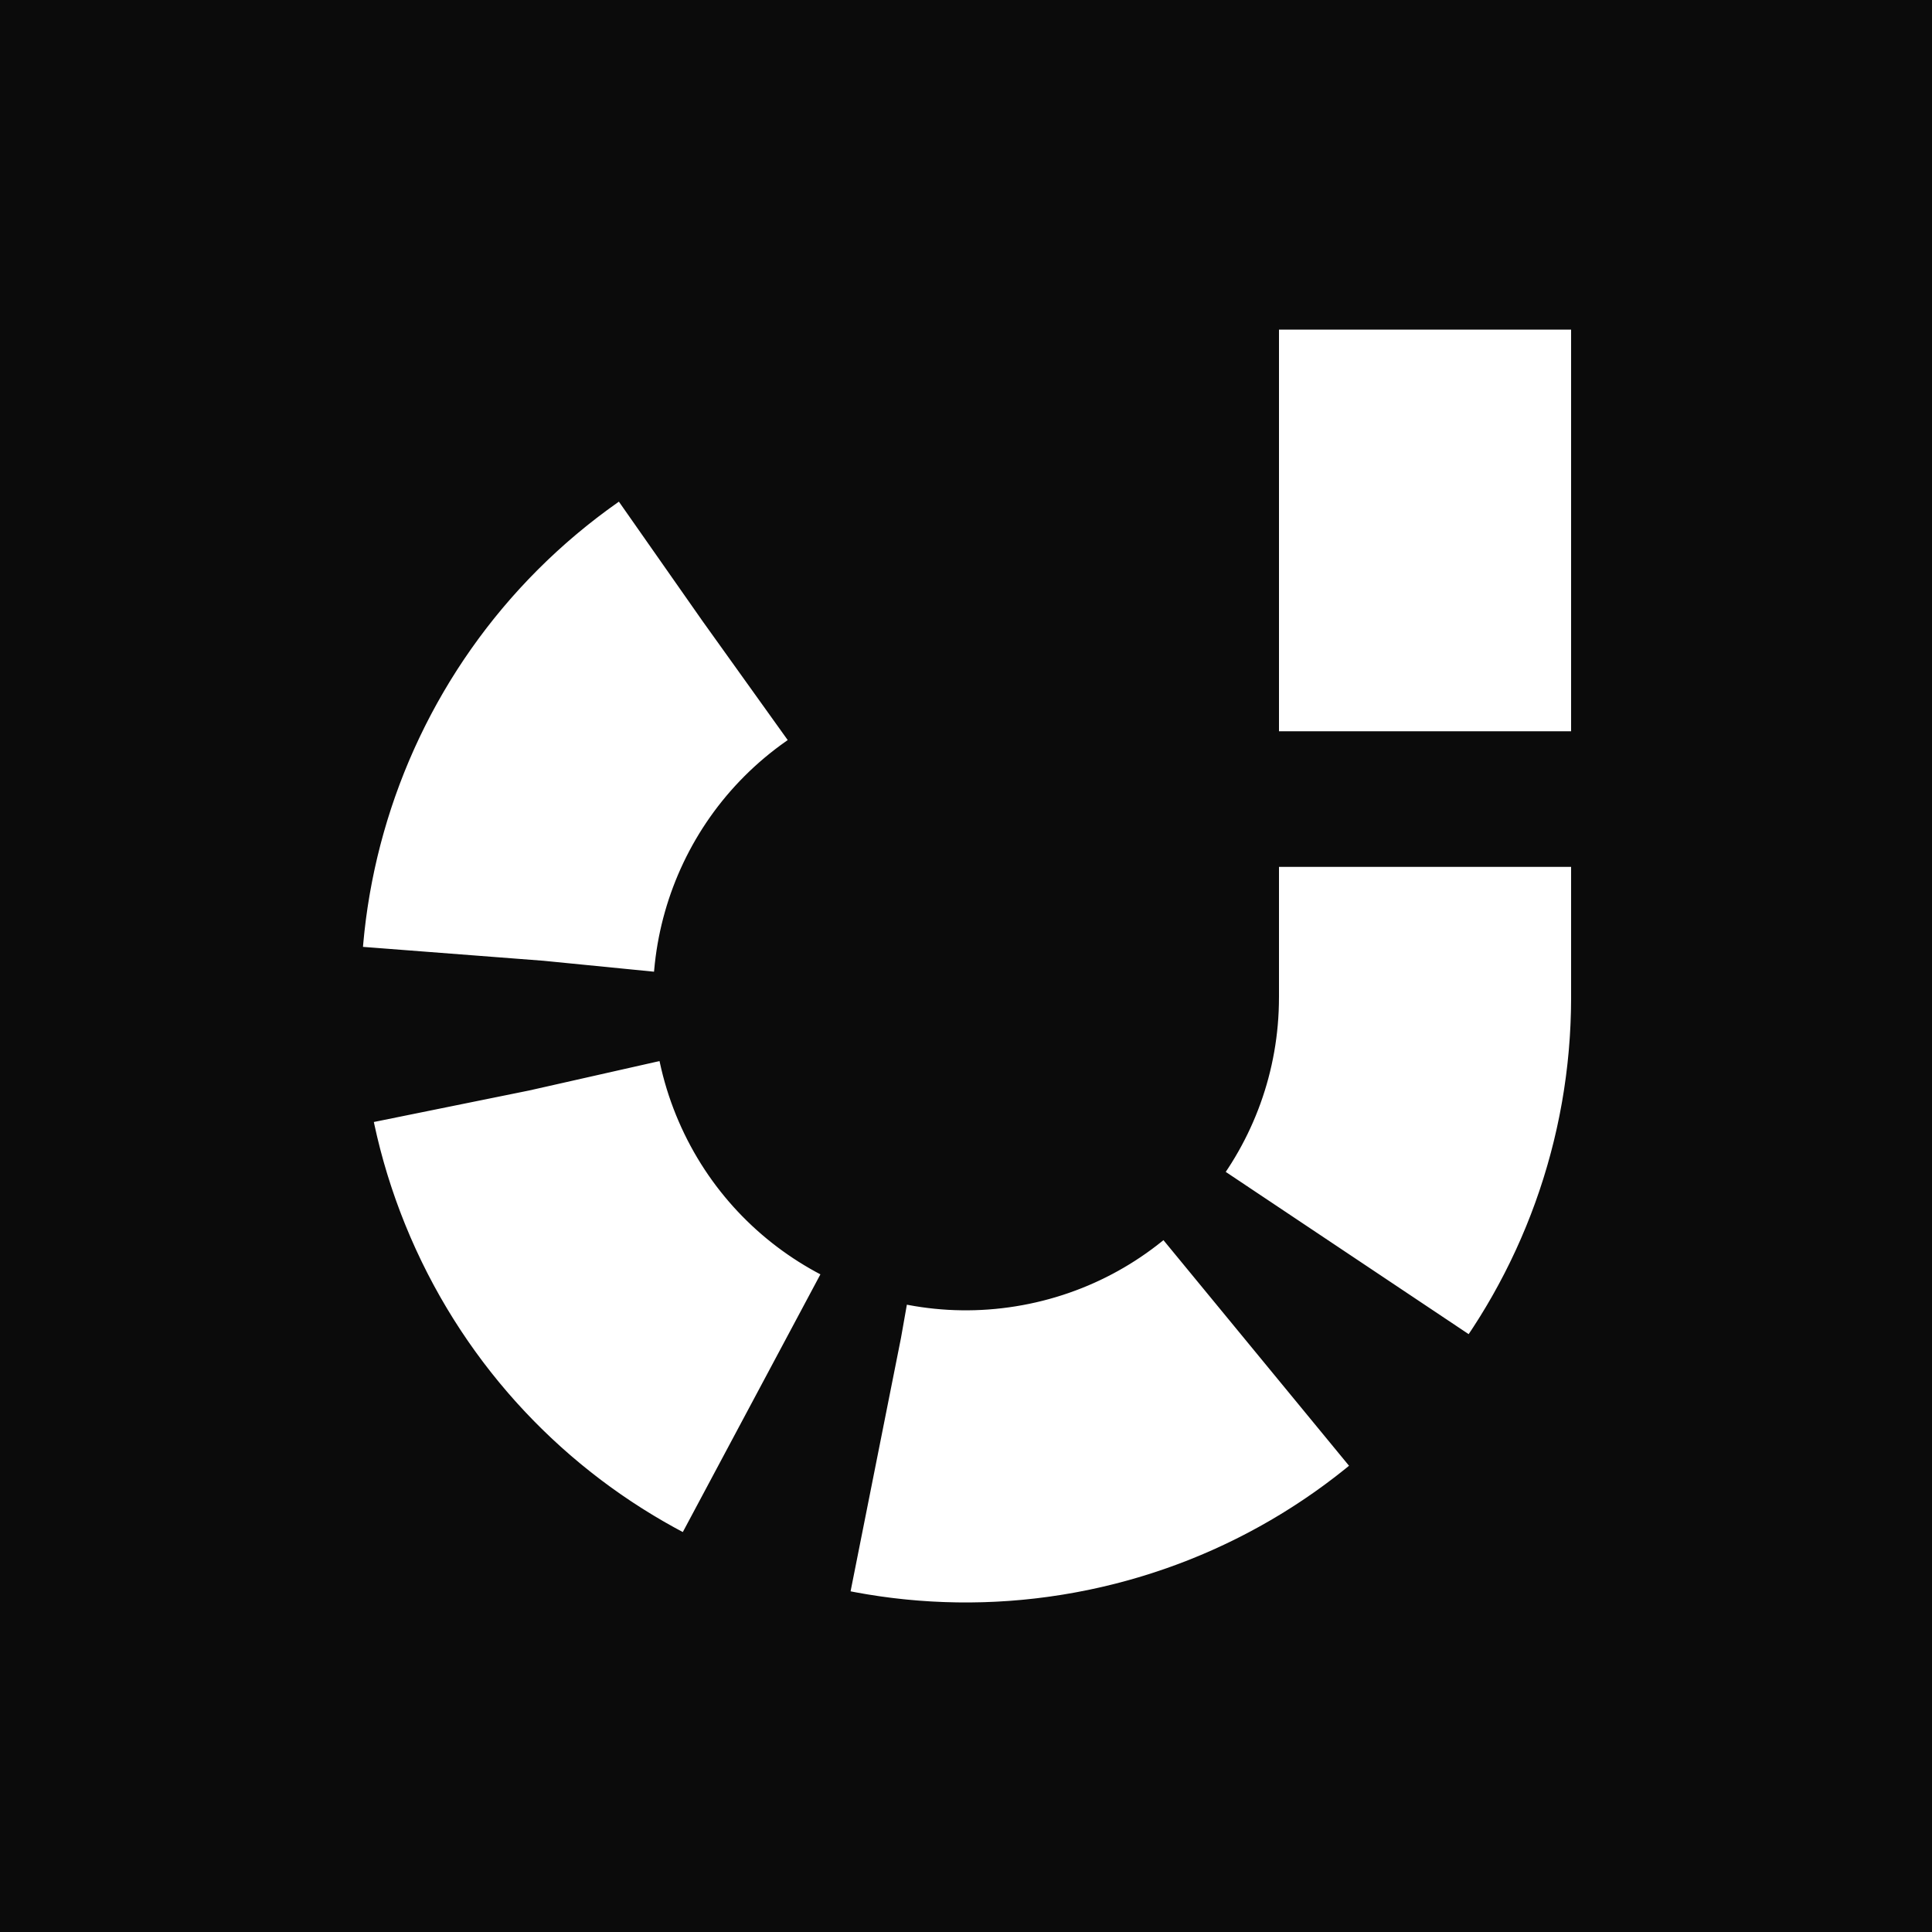
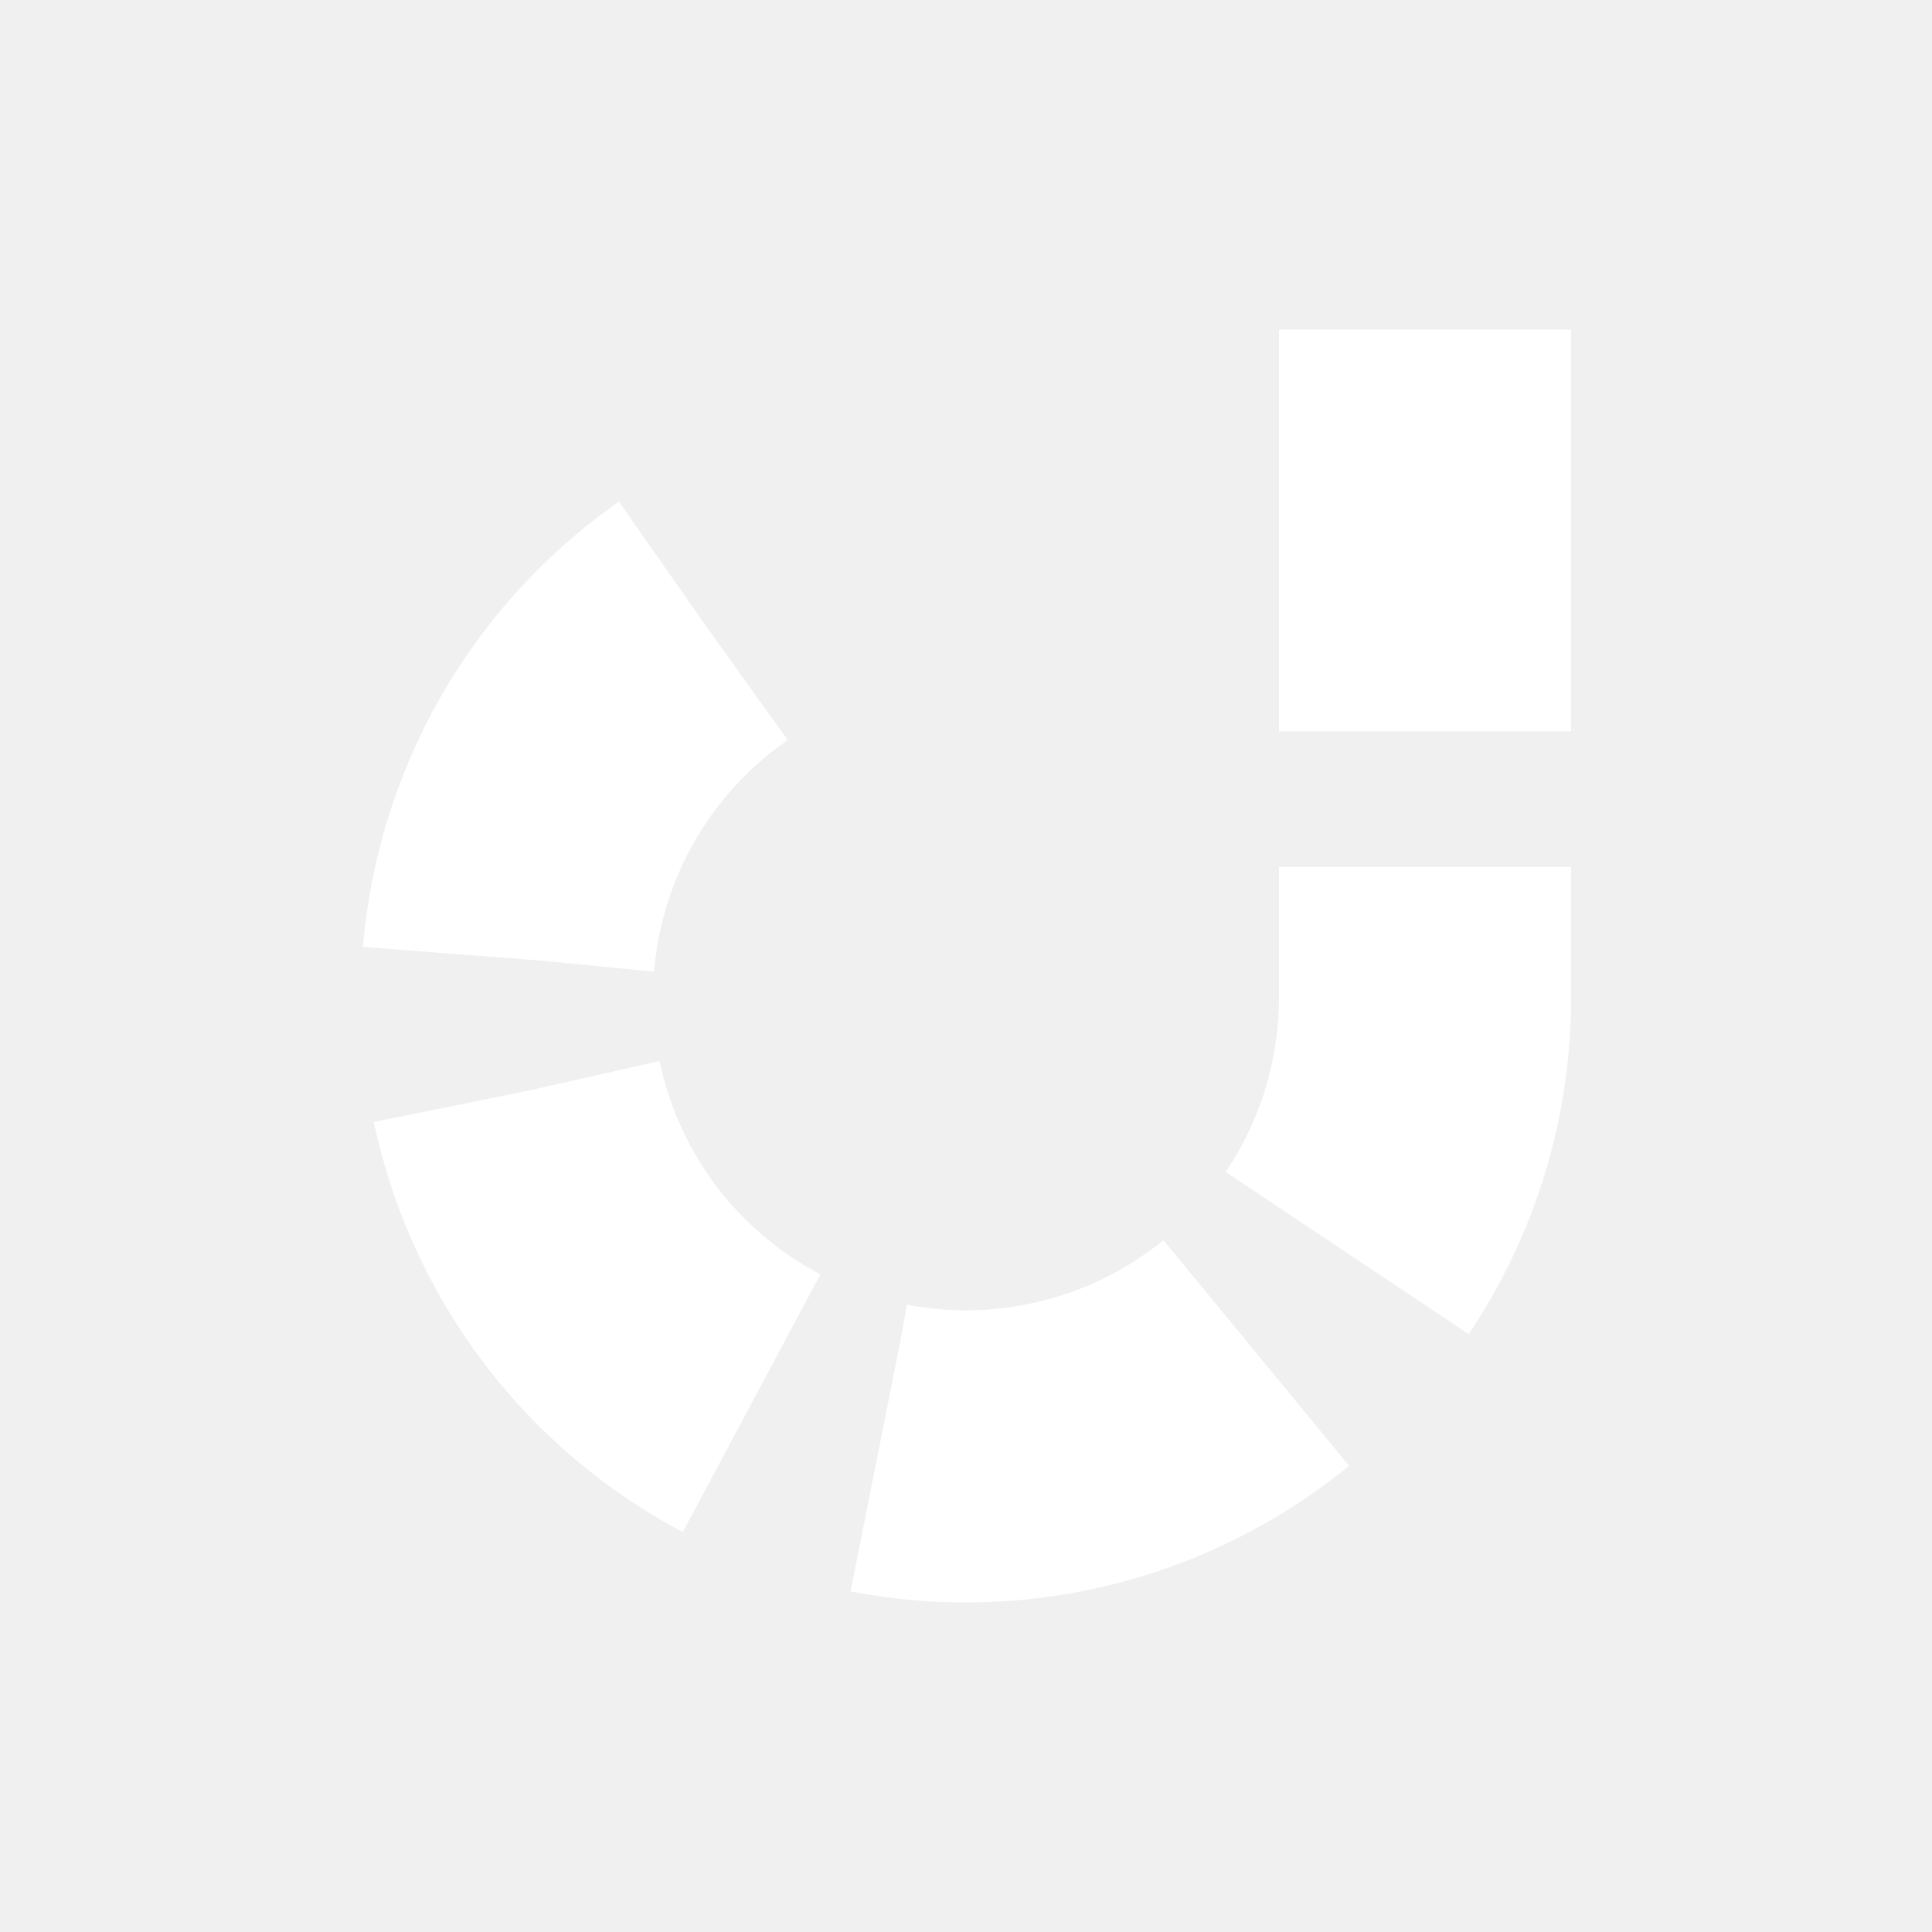
<svg xmlns="http://www.w3.org/2000/svg" width="1024" height="1024" viewBox="0 0 1024 1024">
-   <rect width="1024" height="1024" fill="#0B0B0B" />
  <g transform="scale(10.24)">
    <g transform="translate(50,50) scale(1.080) translate(-44,-50.5)">
      <path d="M66 20 L66 52 A22 22 0 1 1 31.38 33.98" fill="none" stroke="#FFFFFF" stroke-width="14" stroke-dasharray="19.25 6.5" />
    </g>
  </g>
</svg>
